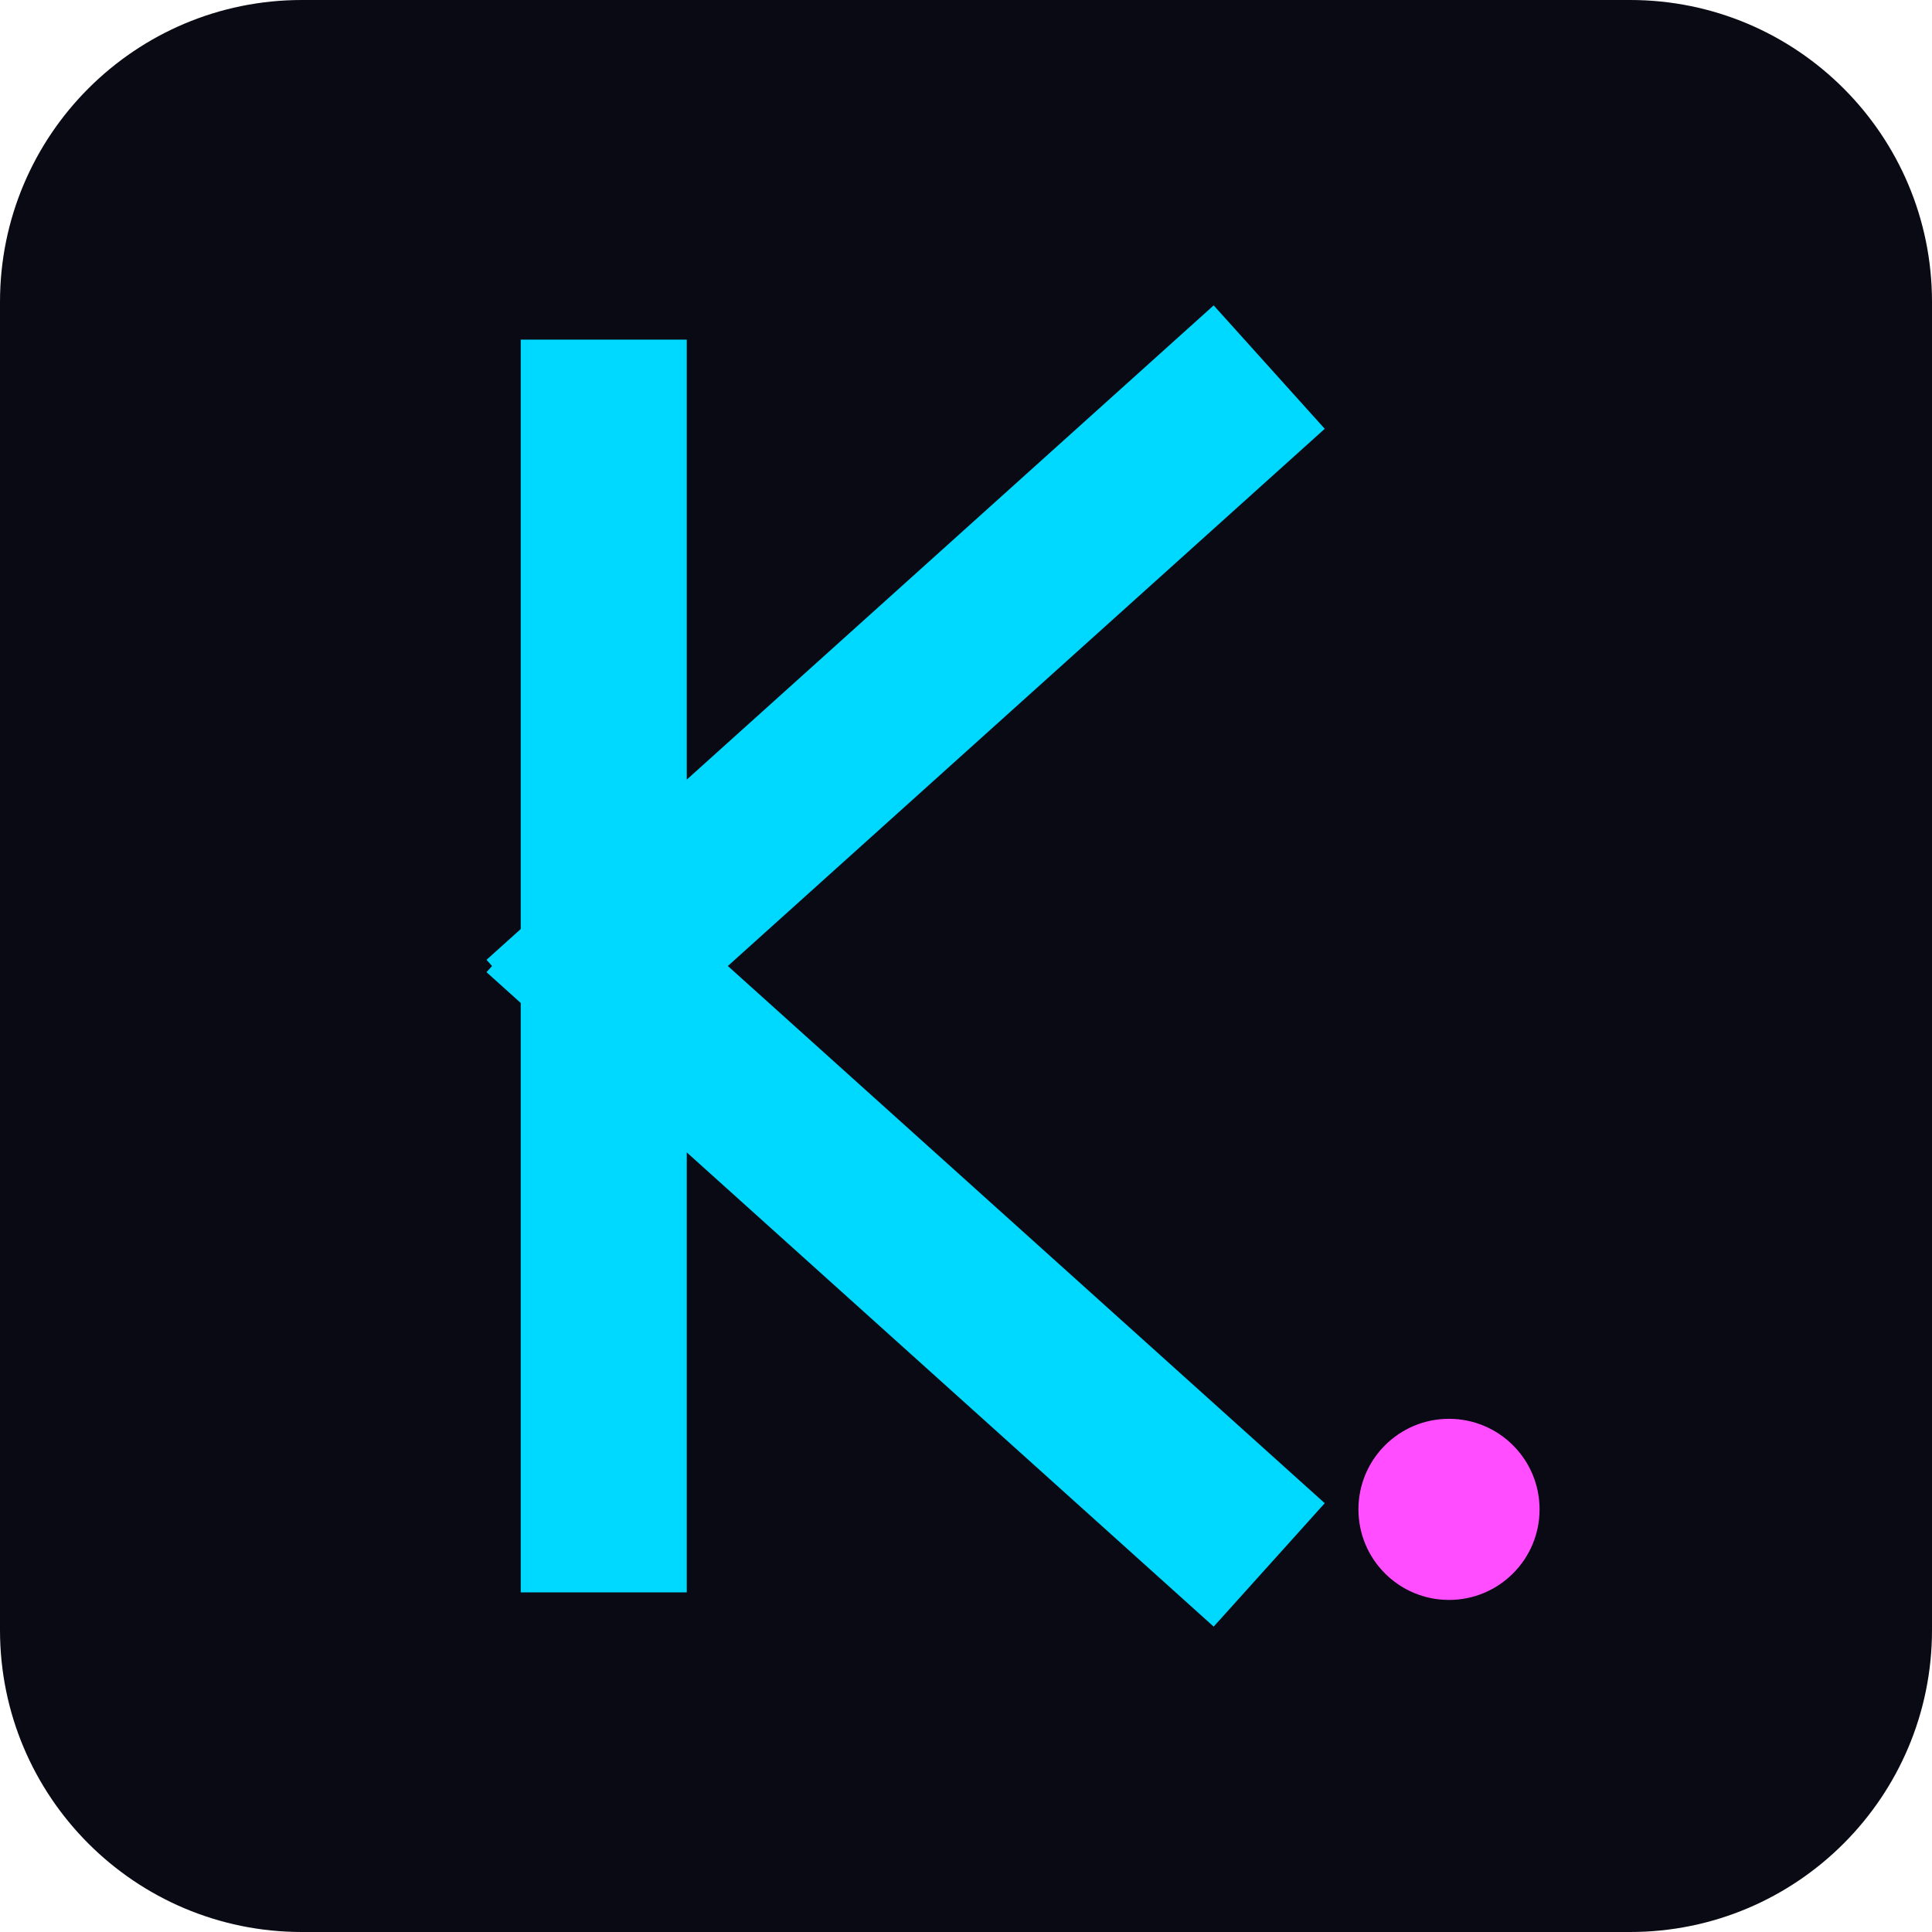
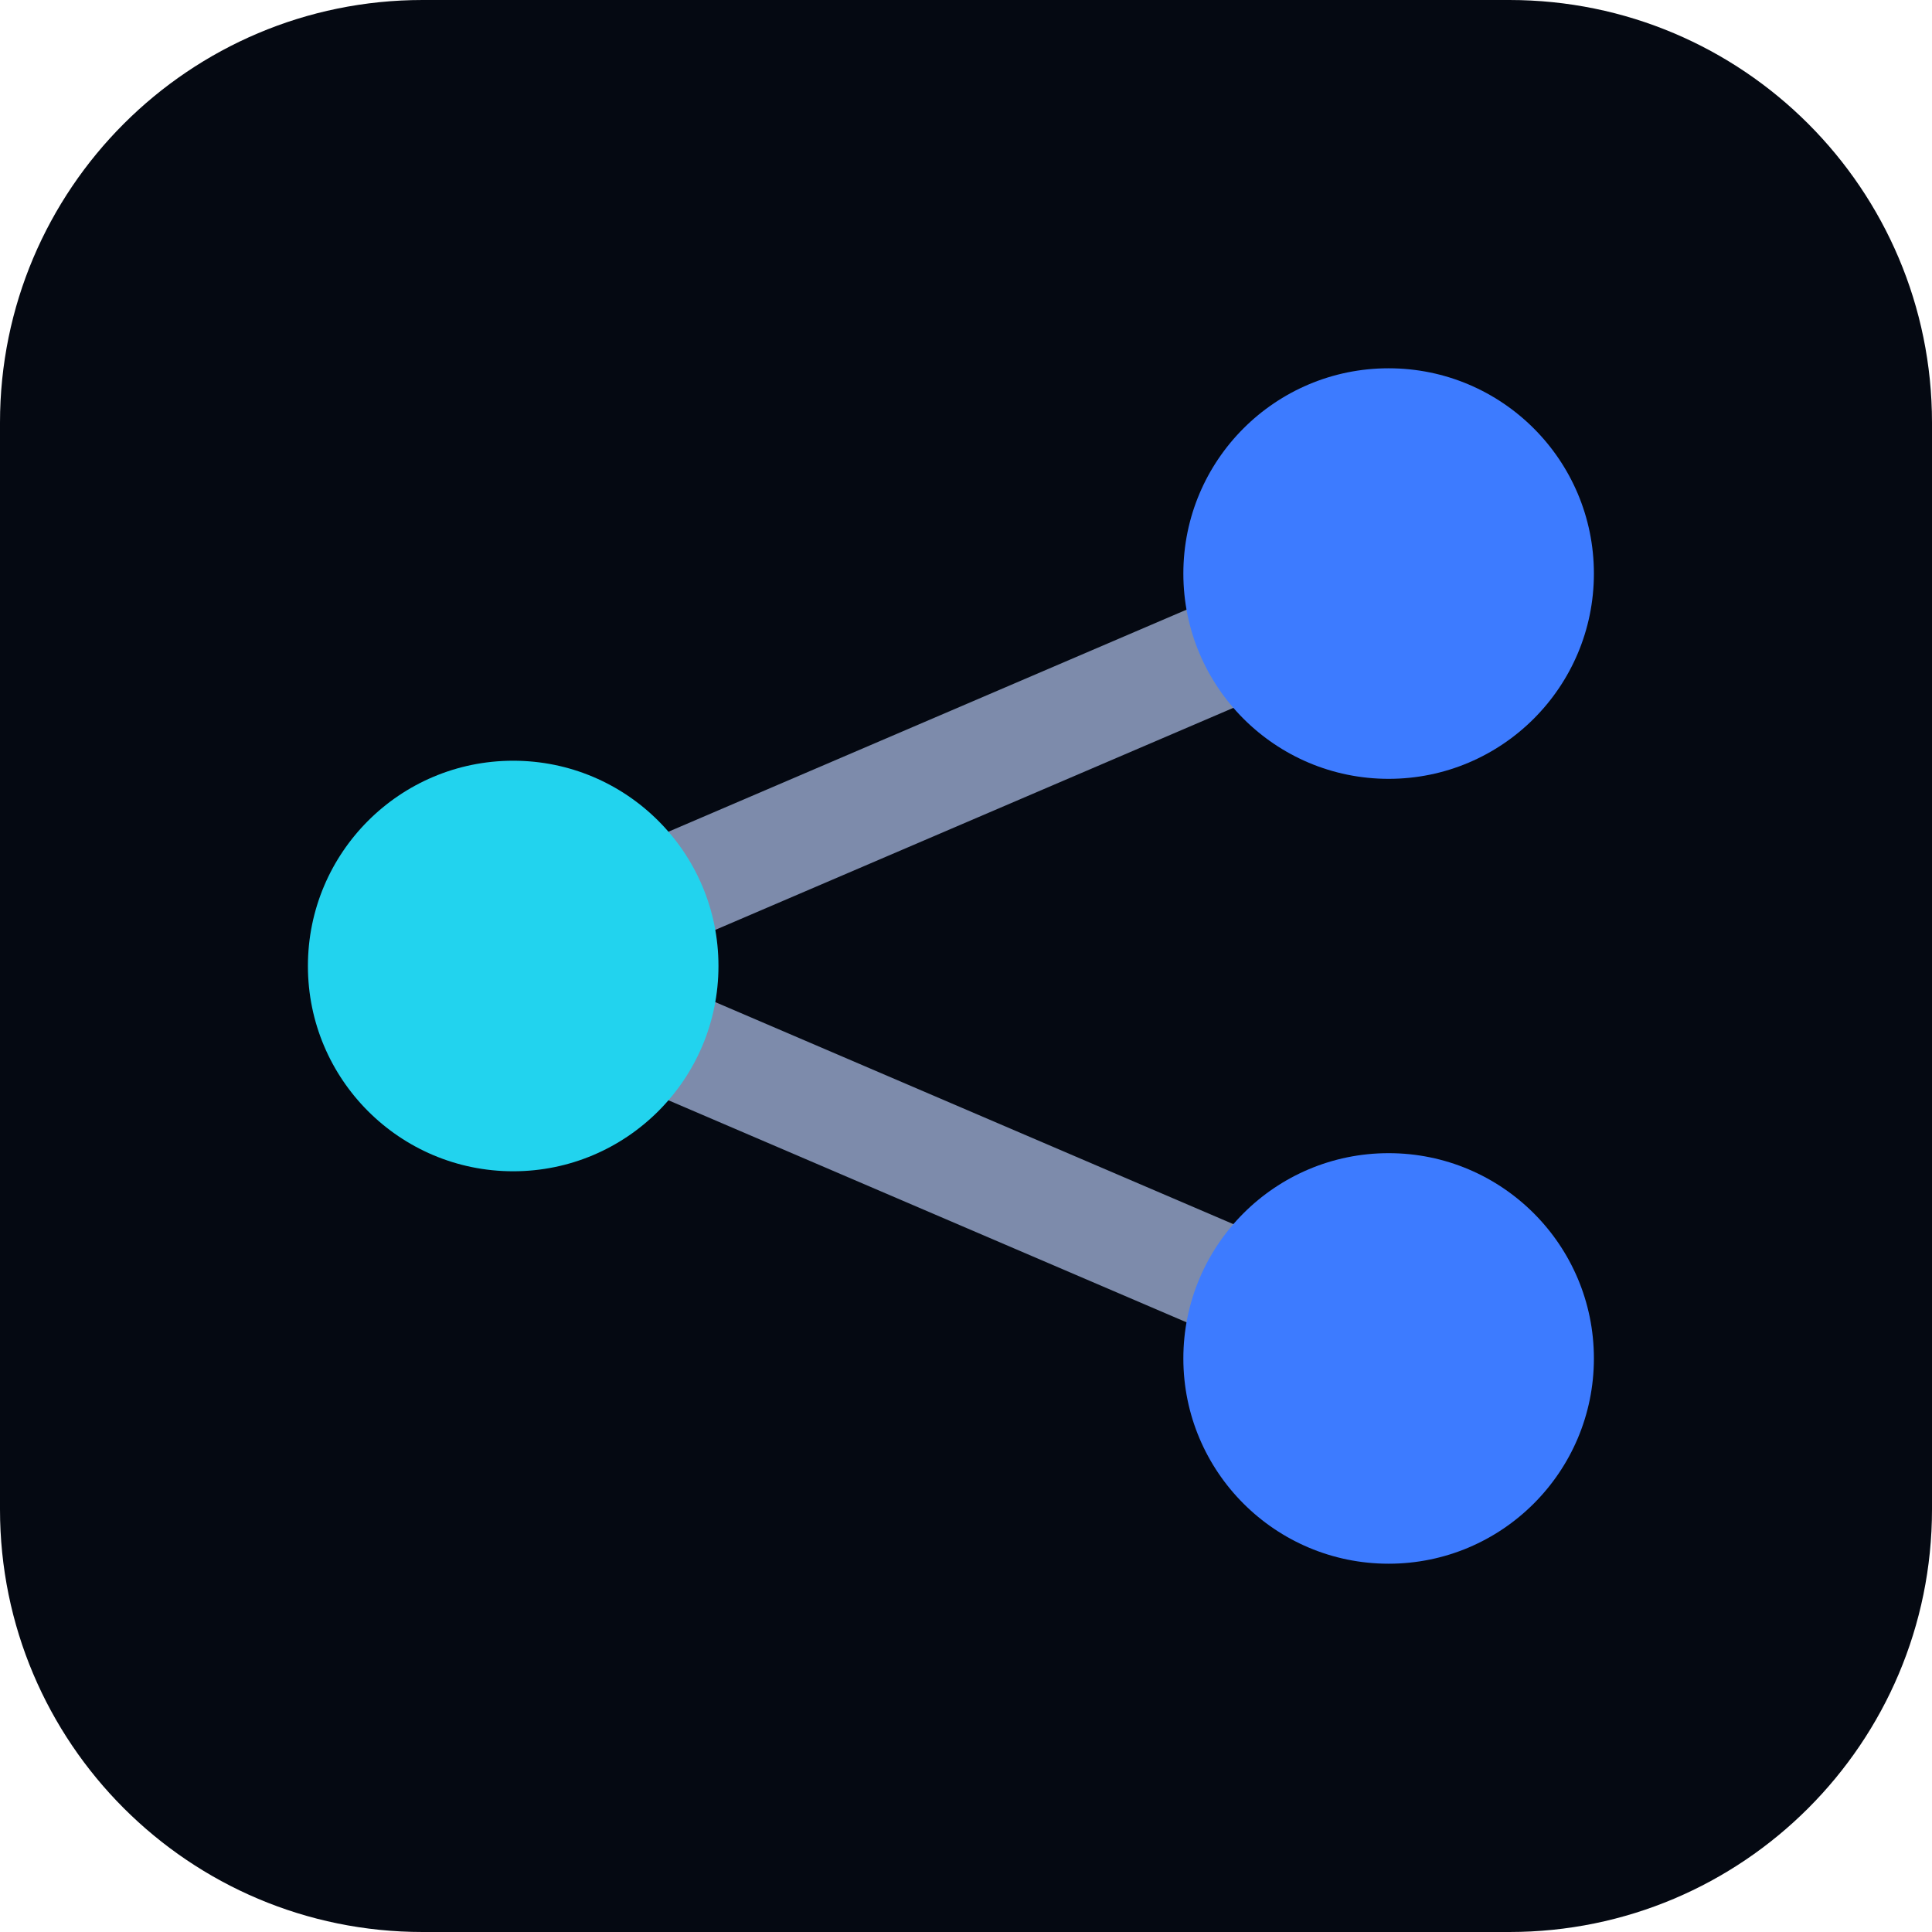
<svg xmlns="http://www.w3.org/2000/svg" viewBox="0 0 32 32">
-   <rect width="32" height="32" rx="5" fill="#0a0a14" />
-   <path d="M10 7 V25 M10 16 L20 7 M10 16 L20 25" stroke="#00d9ff" stroke-width="2.75" stroke-linecap="square" stroke-linejoin="miter" fill="none" />
-   <circle cx="24" cy="25" r="1.5" fill="#ff4dff" />
+   <rect width="32" height="32" rx="7" fill="#050912" />
+   <path d="M10.5 15 21 10.5M10.5 17 21 21.5" stroke="#7d8bab" stroke-width="1.8" fill="none" />
+   <circle cx="8.5" cy="16" r="3.4" fill="#22d3ee" />
+   <circle cx="23" cy="9.5" r="3.4" fill="#3d7bff" />
+   <circle cx="23" cy="22.5" r="3.4" fill="#3d7bff" />
</svg>
